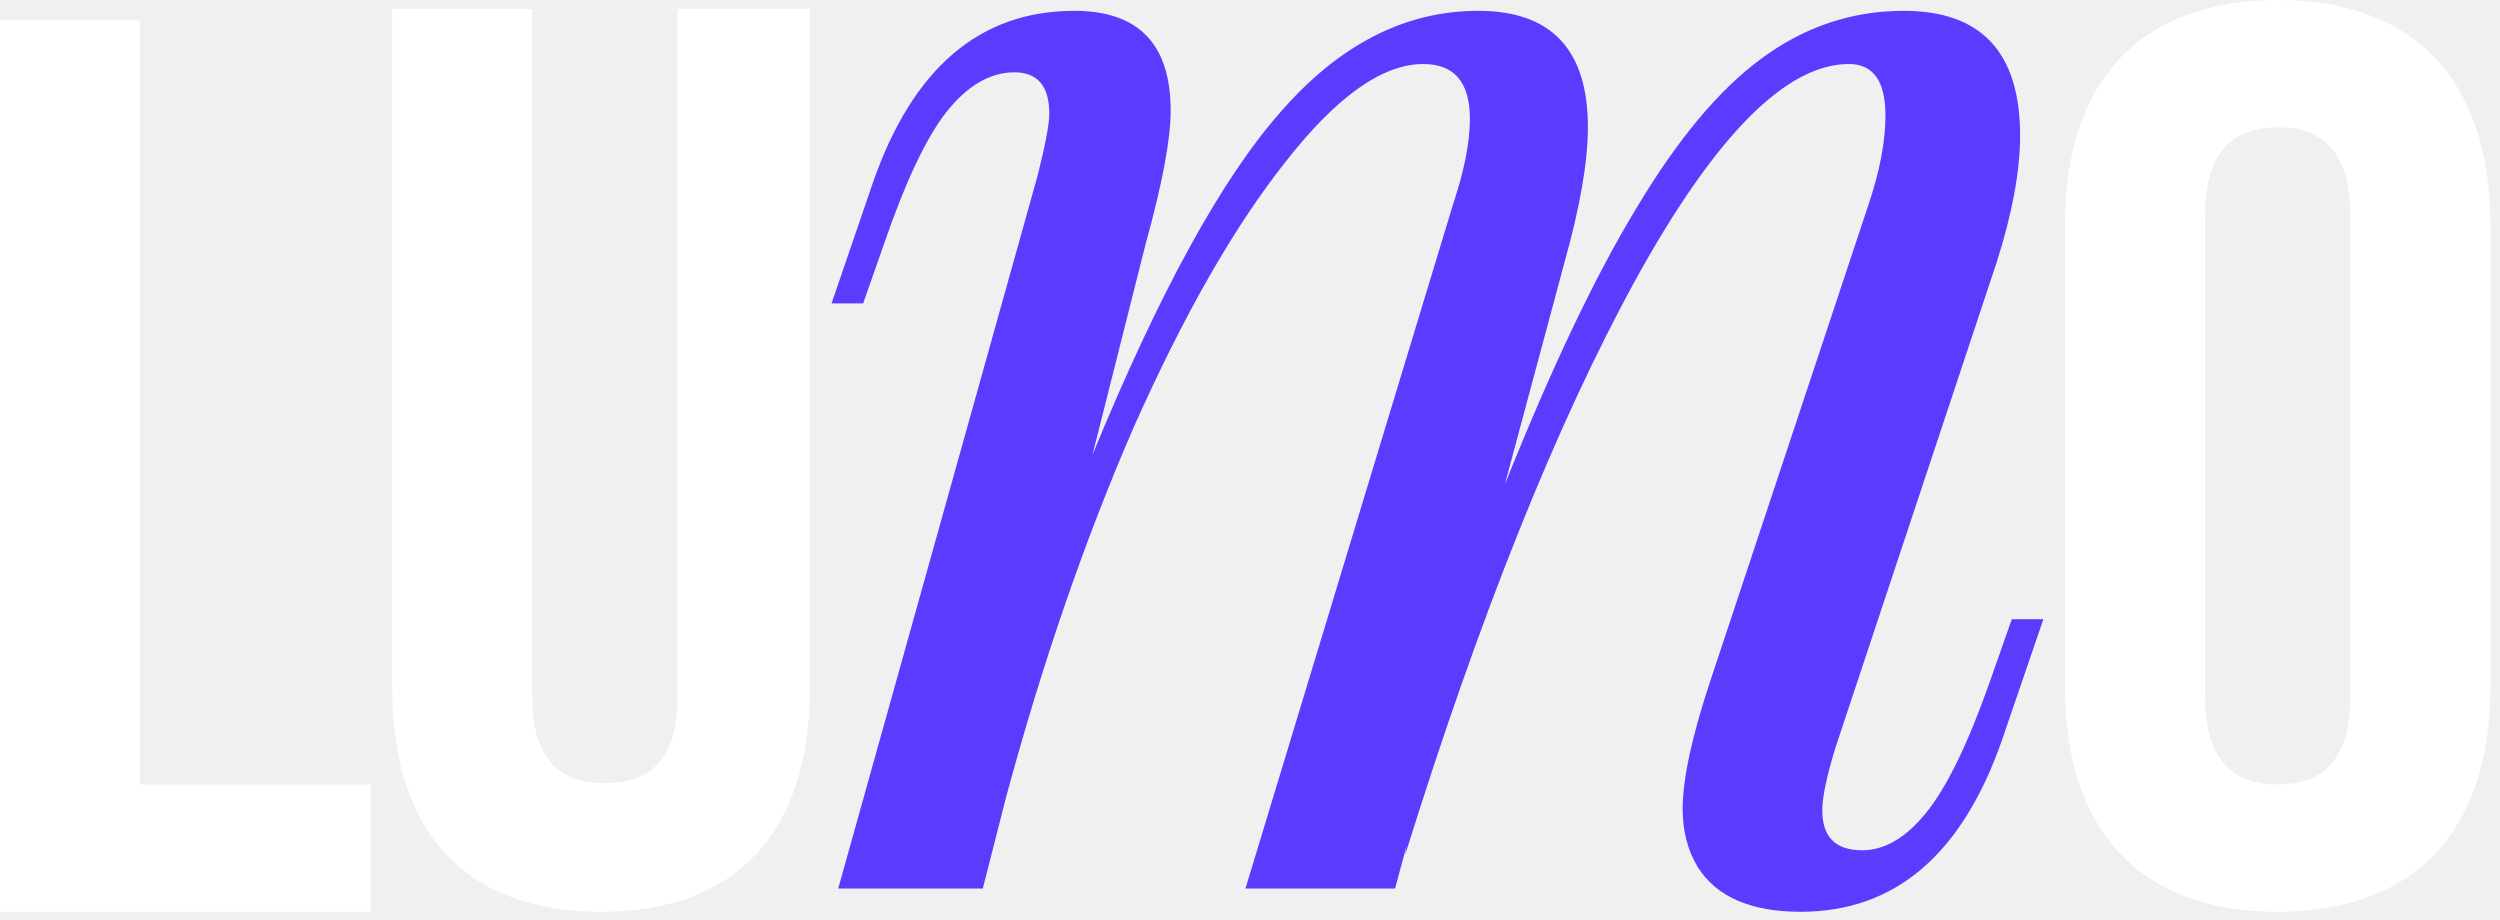
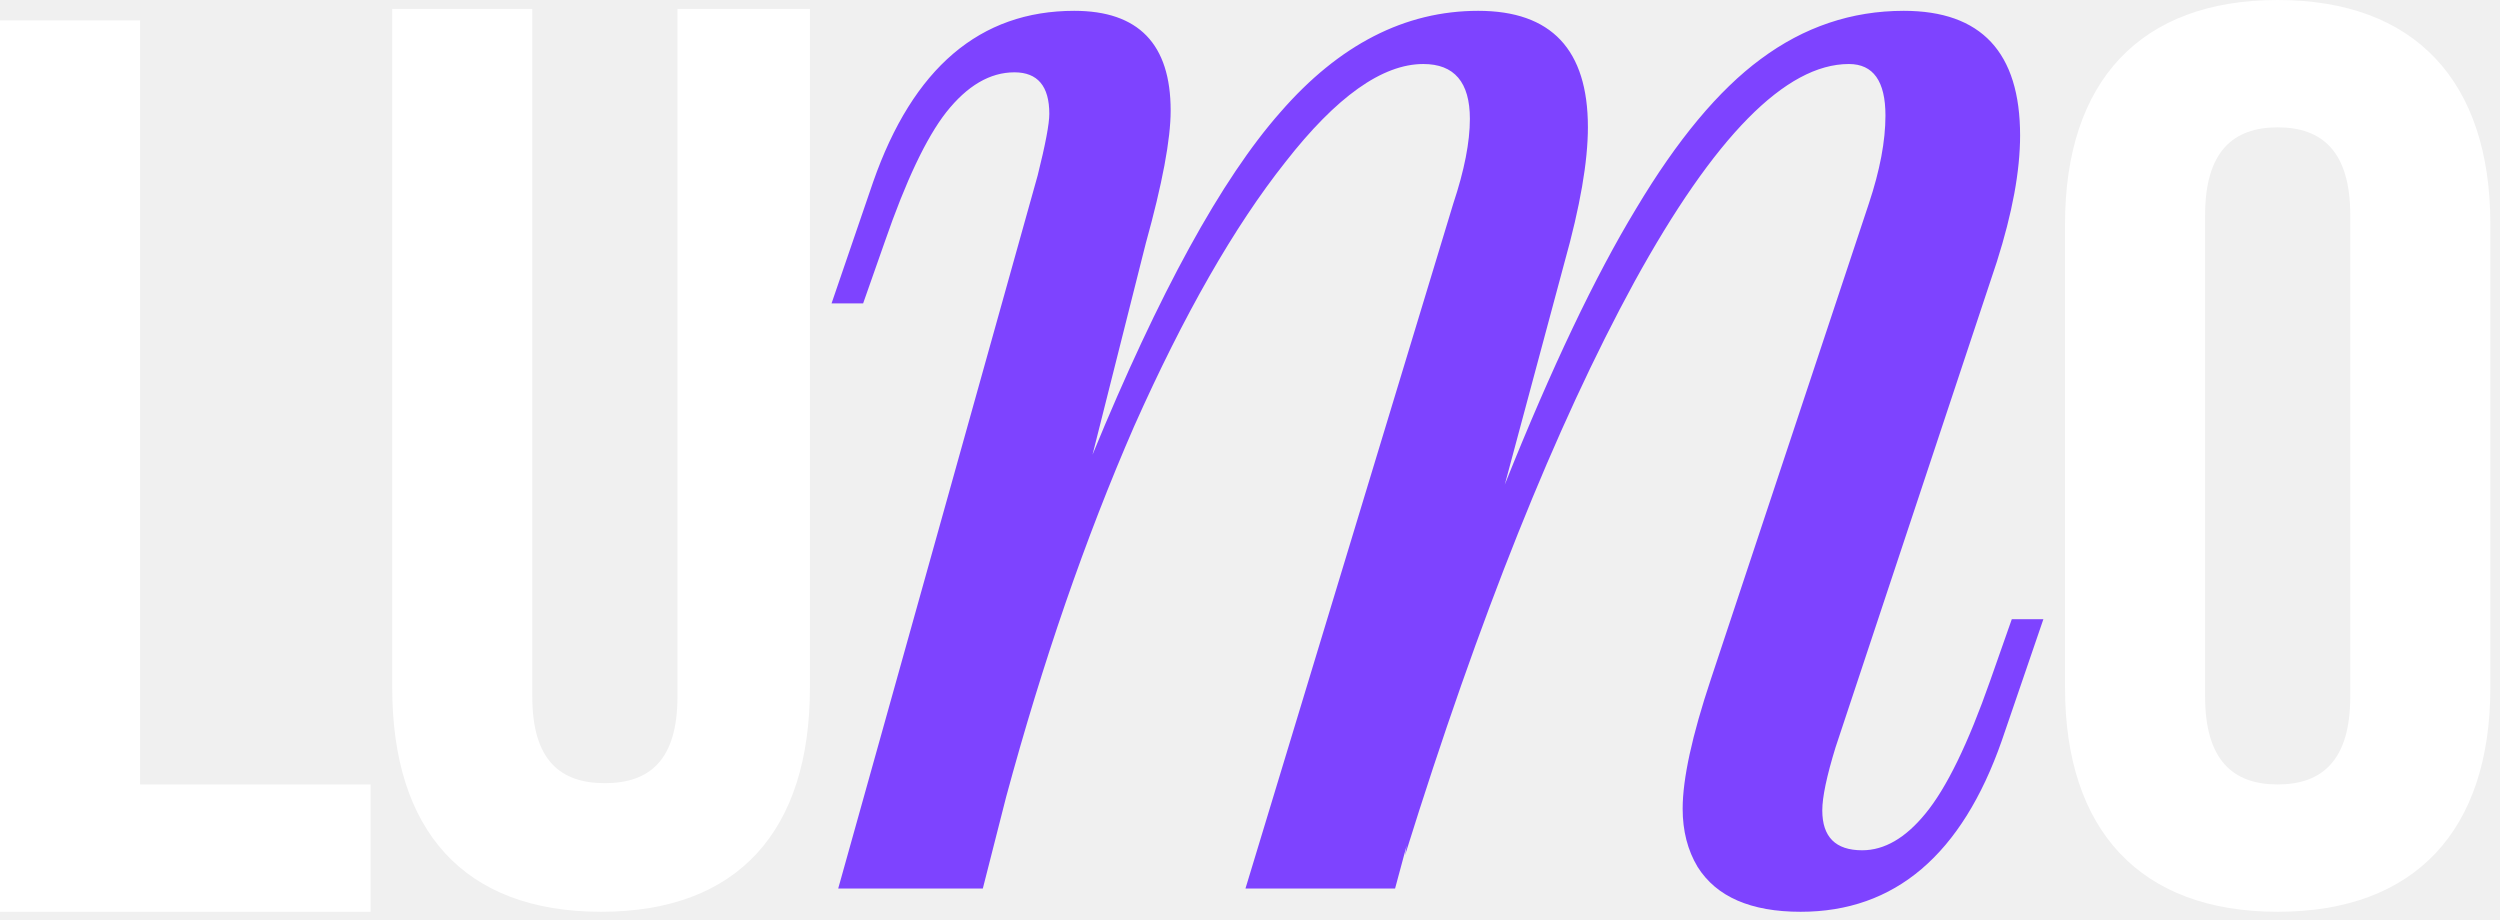
<svg xmlns="http://www.w3.org/2000/svg" width="231" height="85" viewBox="0 0 231 85" fill="none">
  <path d="M0 84.249V1.883H12.943V72.483H34.241V84.249H0Z" fill="white" />
  <path d="M36.241 0.824H49.184V64.364C49.184 70.247 51.773 72.365 55.891 72.365C60.01 72.365 62.598 70.247 62.598 64.364V0.824H74.836V63.54C74.836 76.719 68.246 84.249 55.538 84.249C42.83 84.249 36.241 76.719 36.241 63.54V0.824Z" fill="white" />
-   <path d="M188.808 57.216L184.968 68.429C181.281 78.976 175.086 84.249 166.382 84.249C161.775 84.249 158.6 82.867 156.859 80.102C155.938 78.566 155.477 76.774 155.477 74.726C155.477 71.962 156.347 67.968 158.088 62.746L172.68 18.817C173.704 15.745 174.216 13.032 174.216 10.677C174.216 7.502 173.09 5.915 170.837 5.915C165 5.915 158.395 12.622 151.023 26.036C143.753 39.348 136.687 57.011 129.826 79.027L129.98 78.106L128.905 82.099H115.081L134.281 18.817C135.305 15.745 135.817 13.134 135.817 10.984C135.817 7.605 134.383 5.915 131.516 5.915C127.727 5.915 123.478 8.936 118.768 14.977C114.057 20.916 109.398 29.057 104.79 39.399C100.285 49.741 96.342 61.159 92.963 73.651L90.813 82.099H77.45L95.882 16.206C96.598 13.339 96.957 11.445 96.957 10.523C96.957 7.963 95.882 6.683 93.731 6.683C91.478 6.683 89.379 7.912 87.434 10.369C85.591 12.725 83.696 16.718 81.751 22.35L79.754 28.033H76.836L80.676 16.82C84.362 6.273 90.557 1 99.261 1C105.2 1 108.169 4.072 108.169 10.216C108.169 12.878 107.401 16.974 105.865 22.503L100.95 42.01C107.094 27.06 112.88 16.513 118.307 10.369C123.734 4.123 129.826 1 136.585 1C143.343 1 146.722 4.584 146.722 11.752C146.722 14.926 146.005 19.073 144.572 24.193L139.042 44.775C143.343 34.023 147.388 25.524 151.176 19.278C154.965 12.929 158.805 8.321 162.696 5.454C166.69 2.485 171.093 1 175.905 1C183.073 1 186.657 4.84 186.657 12.52C186.657 15.796 185.94 19.688 184.507 24.193L169.608 69.043C168.789 71.706 168.379 73.651 168.379 74.88C168.379 77.338 169.608 78.566 172.066 78.566C174.113 78.566 176.059 77.44 177.902 75.187C179.848 72.832 181.845 68.736 183.892 62.899L185.889 57.216H188.808Z" fill="#5A3CFF" />
+   <path d="M188.808 57.216L184.968 68.429C181.281 78.976 175.086 84.249 166.382 84.249C161.775 84.249 158.6 82.867 156.859 80.102C155.938 78.566 155.477 76.774 155.477 74.726C155.477 71.962 156.347 67.968 158.088 62.746L172.68 18.817C173.704 15.745 174.216 13.032 174.216 10.677C174.216 7.502 173.09 5.915 170.837 5.915C165 5.915 158.395 12.622 151.023 26.036C143.753 39.348 136.687 57.011 129.826 79.027L129.98 78.106L128.905 82.099H115.081L134.281 18.817C135.305 15.745 135.817 13.134 135.817 10.984C135.817 7.605 134.383 5.915 131.516 5.915C127.727 5.915 123.478 8.936 118.768 14.977C114.057 20.916 109.398 29.057 104.79 39.399C100.285 49.741 96.342 61.159 92.963 73.651L90.813 82.099H77.45L95.882 16.206C96.598 13.339 96.957 11.445 96.957 10.523C96.957 7.963 95.882 6.683 93.731 6.683C91.478 6.683 89.379 7.912 87.434 10.369C85.591 12.725 83.696 16.718 81.751 22.35L79.754 28.033H76.836L80.676 16.82C84.362 6.273 90.557 1 99.261 1C105.2 1 108.169 4.072 108.169 10.216C108.169 12.878 107.401 16.974 105.865 22.503L100.95 42.01C107.094 27.06 112.88 16.513 118.307 10.369C123.734 4.123 129.826 1 136.585 1C143.343 1 146.722 4.584 146.722 11.752C146.722 14.926 146.005 19.073 144.572 24.193L139.042 44.775C143.343 34.023 147.388 25.524 151.176 19.278C154.965 12.929 158.805 8.321 162.696 5.454C166.69 2.485 171.093 1 175.905 1C183.073 1 186.657 4.84 186.657 12.52C186.657 15.796 185.94 19.688 184.507 24.193L169.608 69.043C168.789 71.706 168.379 73.651 168.379 74.88C168.379 77.338 169.608 78.566 172.066 78.566C174.113 78.566 176.059 77.44 177.902 75.187C179.848 72.832 181.845 68.736 183.892 62.899L185.889 57.216H188.808Z" fill="#7E43FF" />
  <path d="M203.751 19.886V64.364C203.751 70.247 206.34 72.483 210.458 72.483C214.576 72.483 217.165 70.247 217.165 64.364V19.886C217.165 14.002 214.576 11.767 210.458 11.767C206.34 11.767 203.751 14.002 203.751 19.886ZM190.808 63.54V20.709C190.808 7.531 197.75 0 210.458 0C223.166 0 230.108 7.531 230.108 20.709V63.54C230.108 76.719 223.166 84.249 210.458 84.249C197.75 84.249 190.808 76.719 190.808 63.54Z" fill="white" />
</svg>
